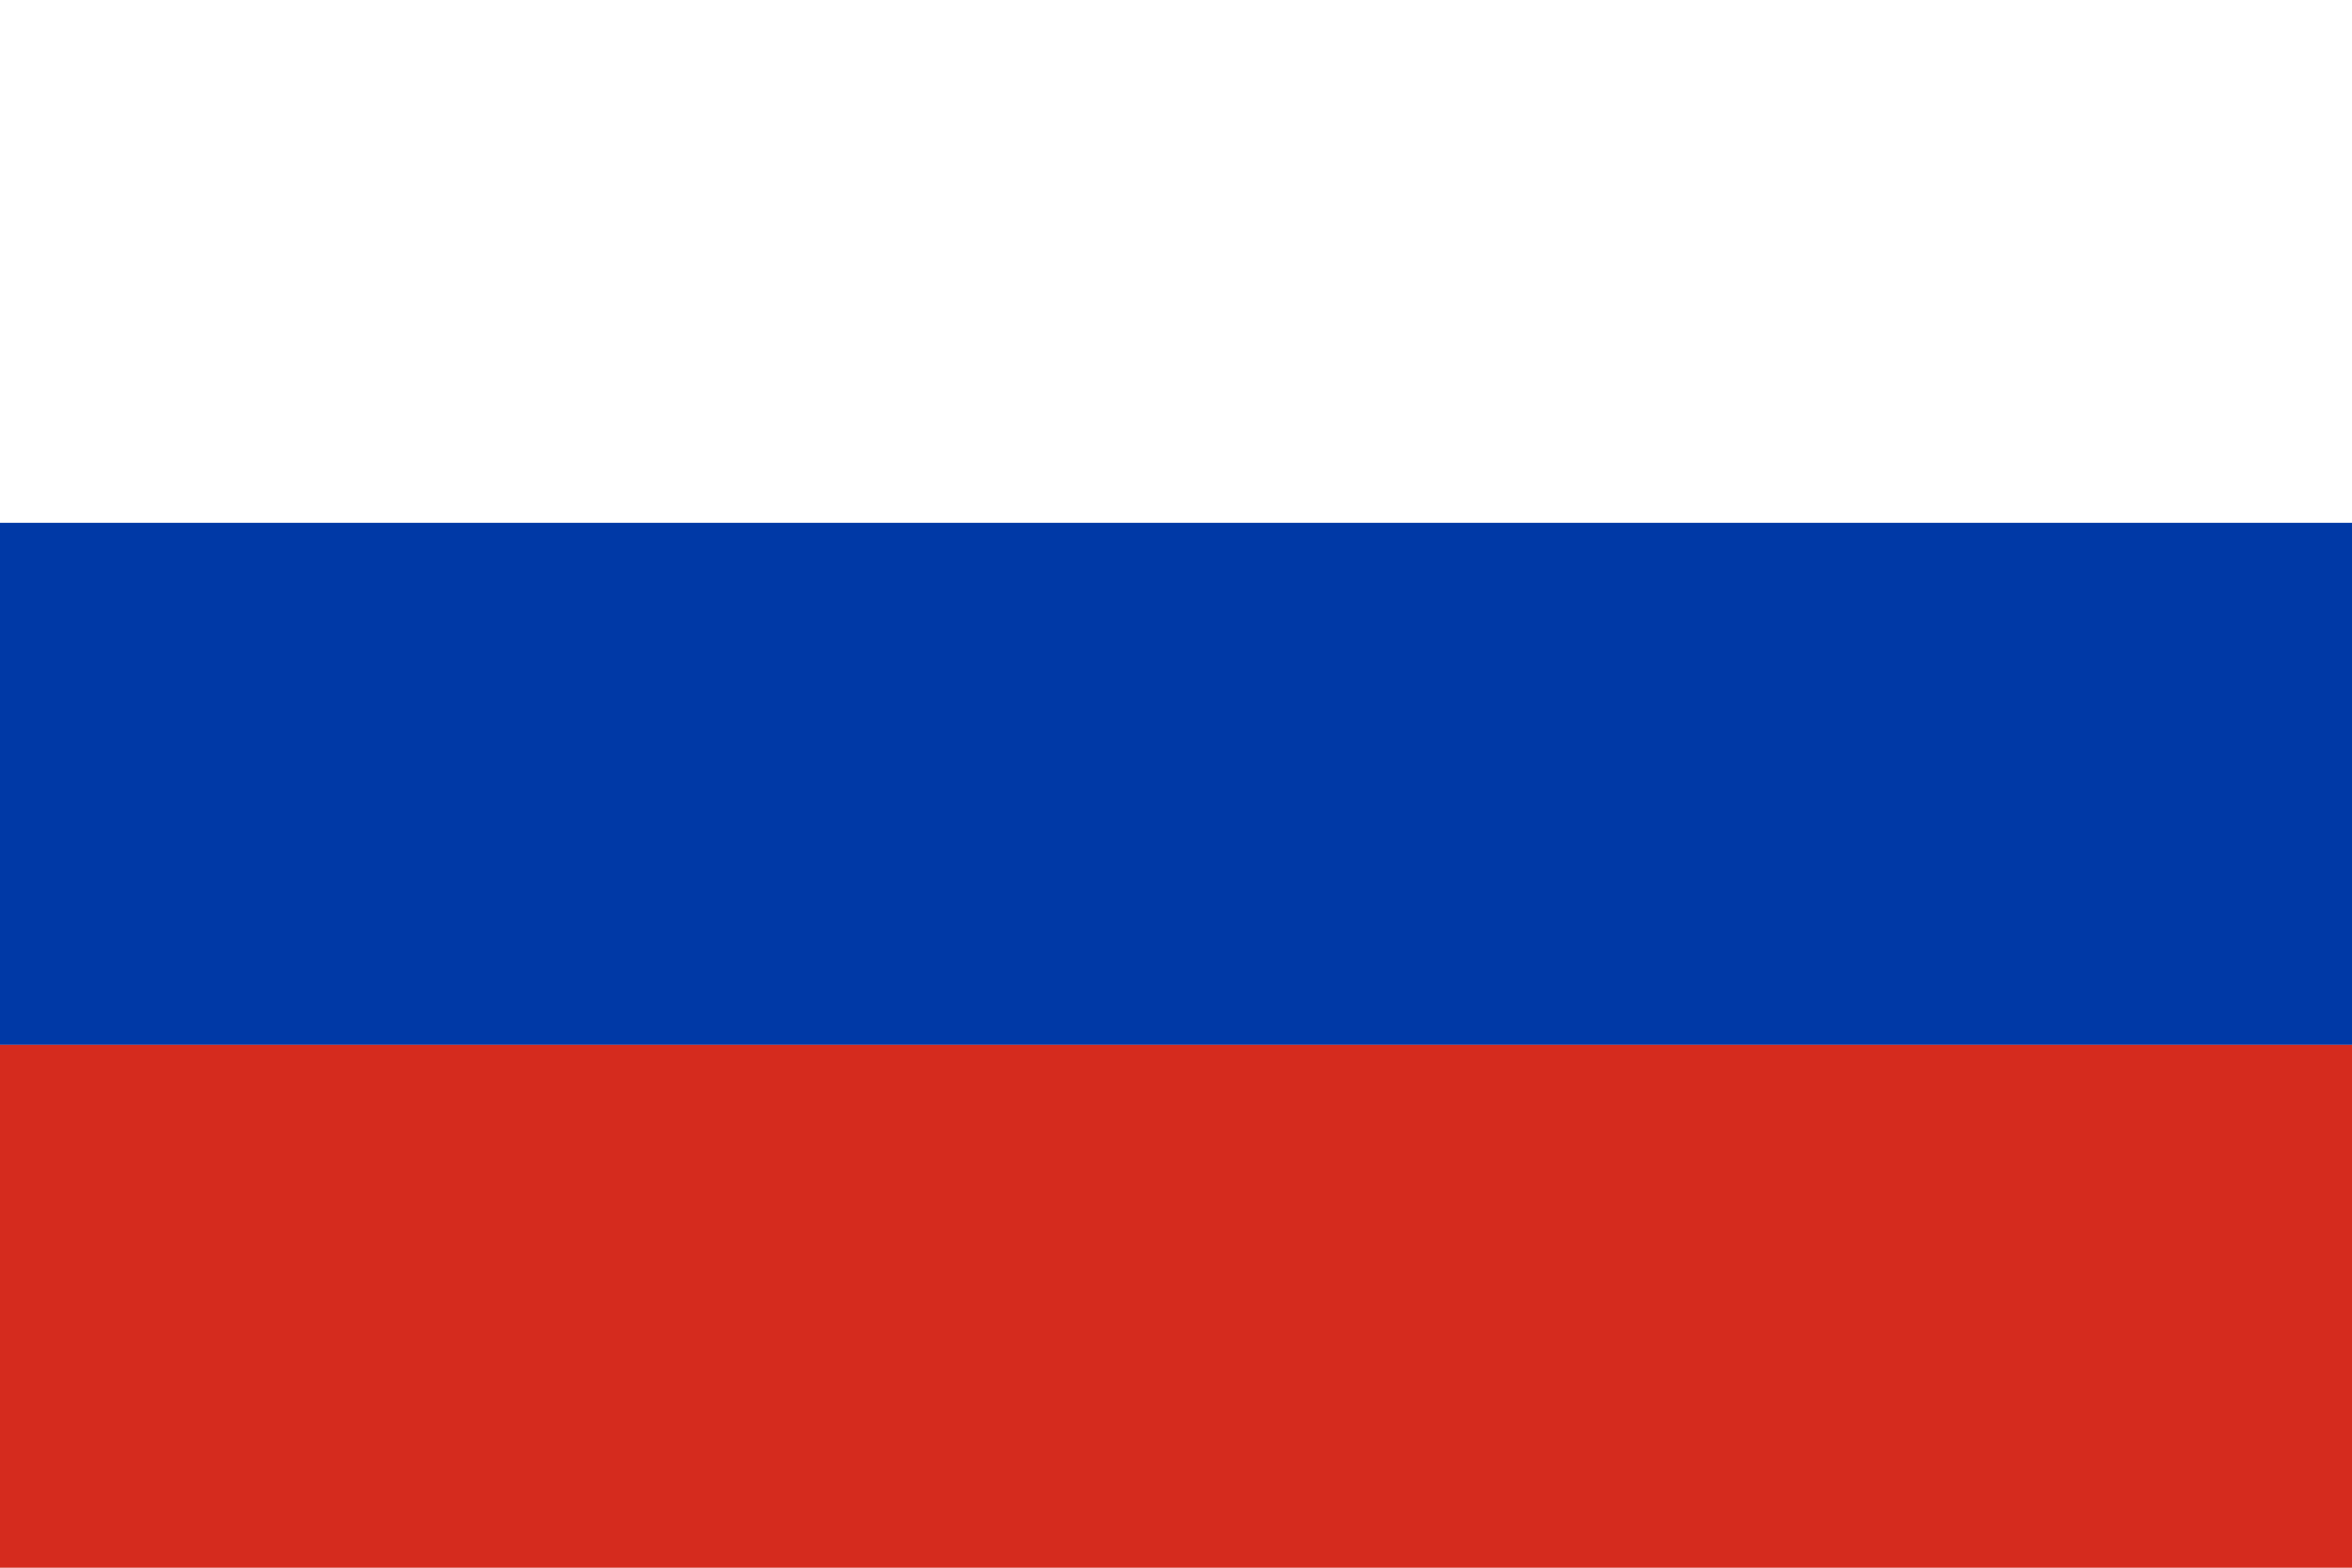
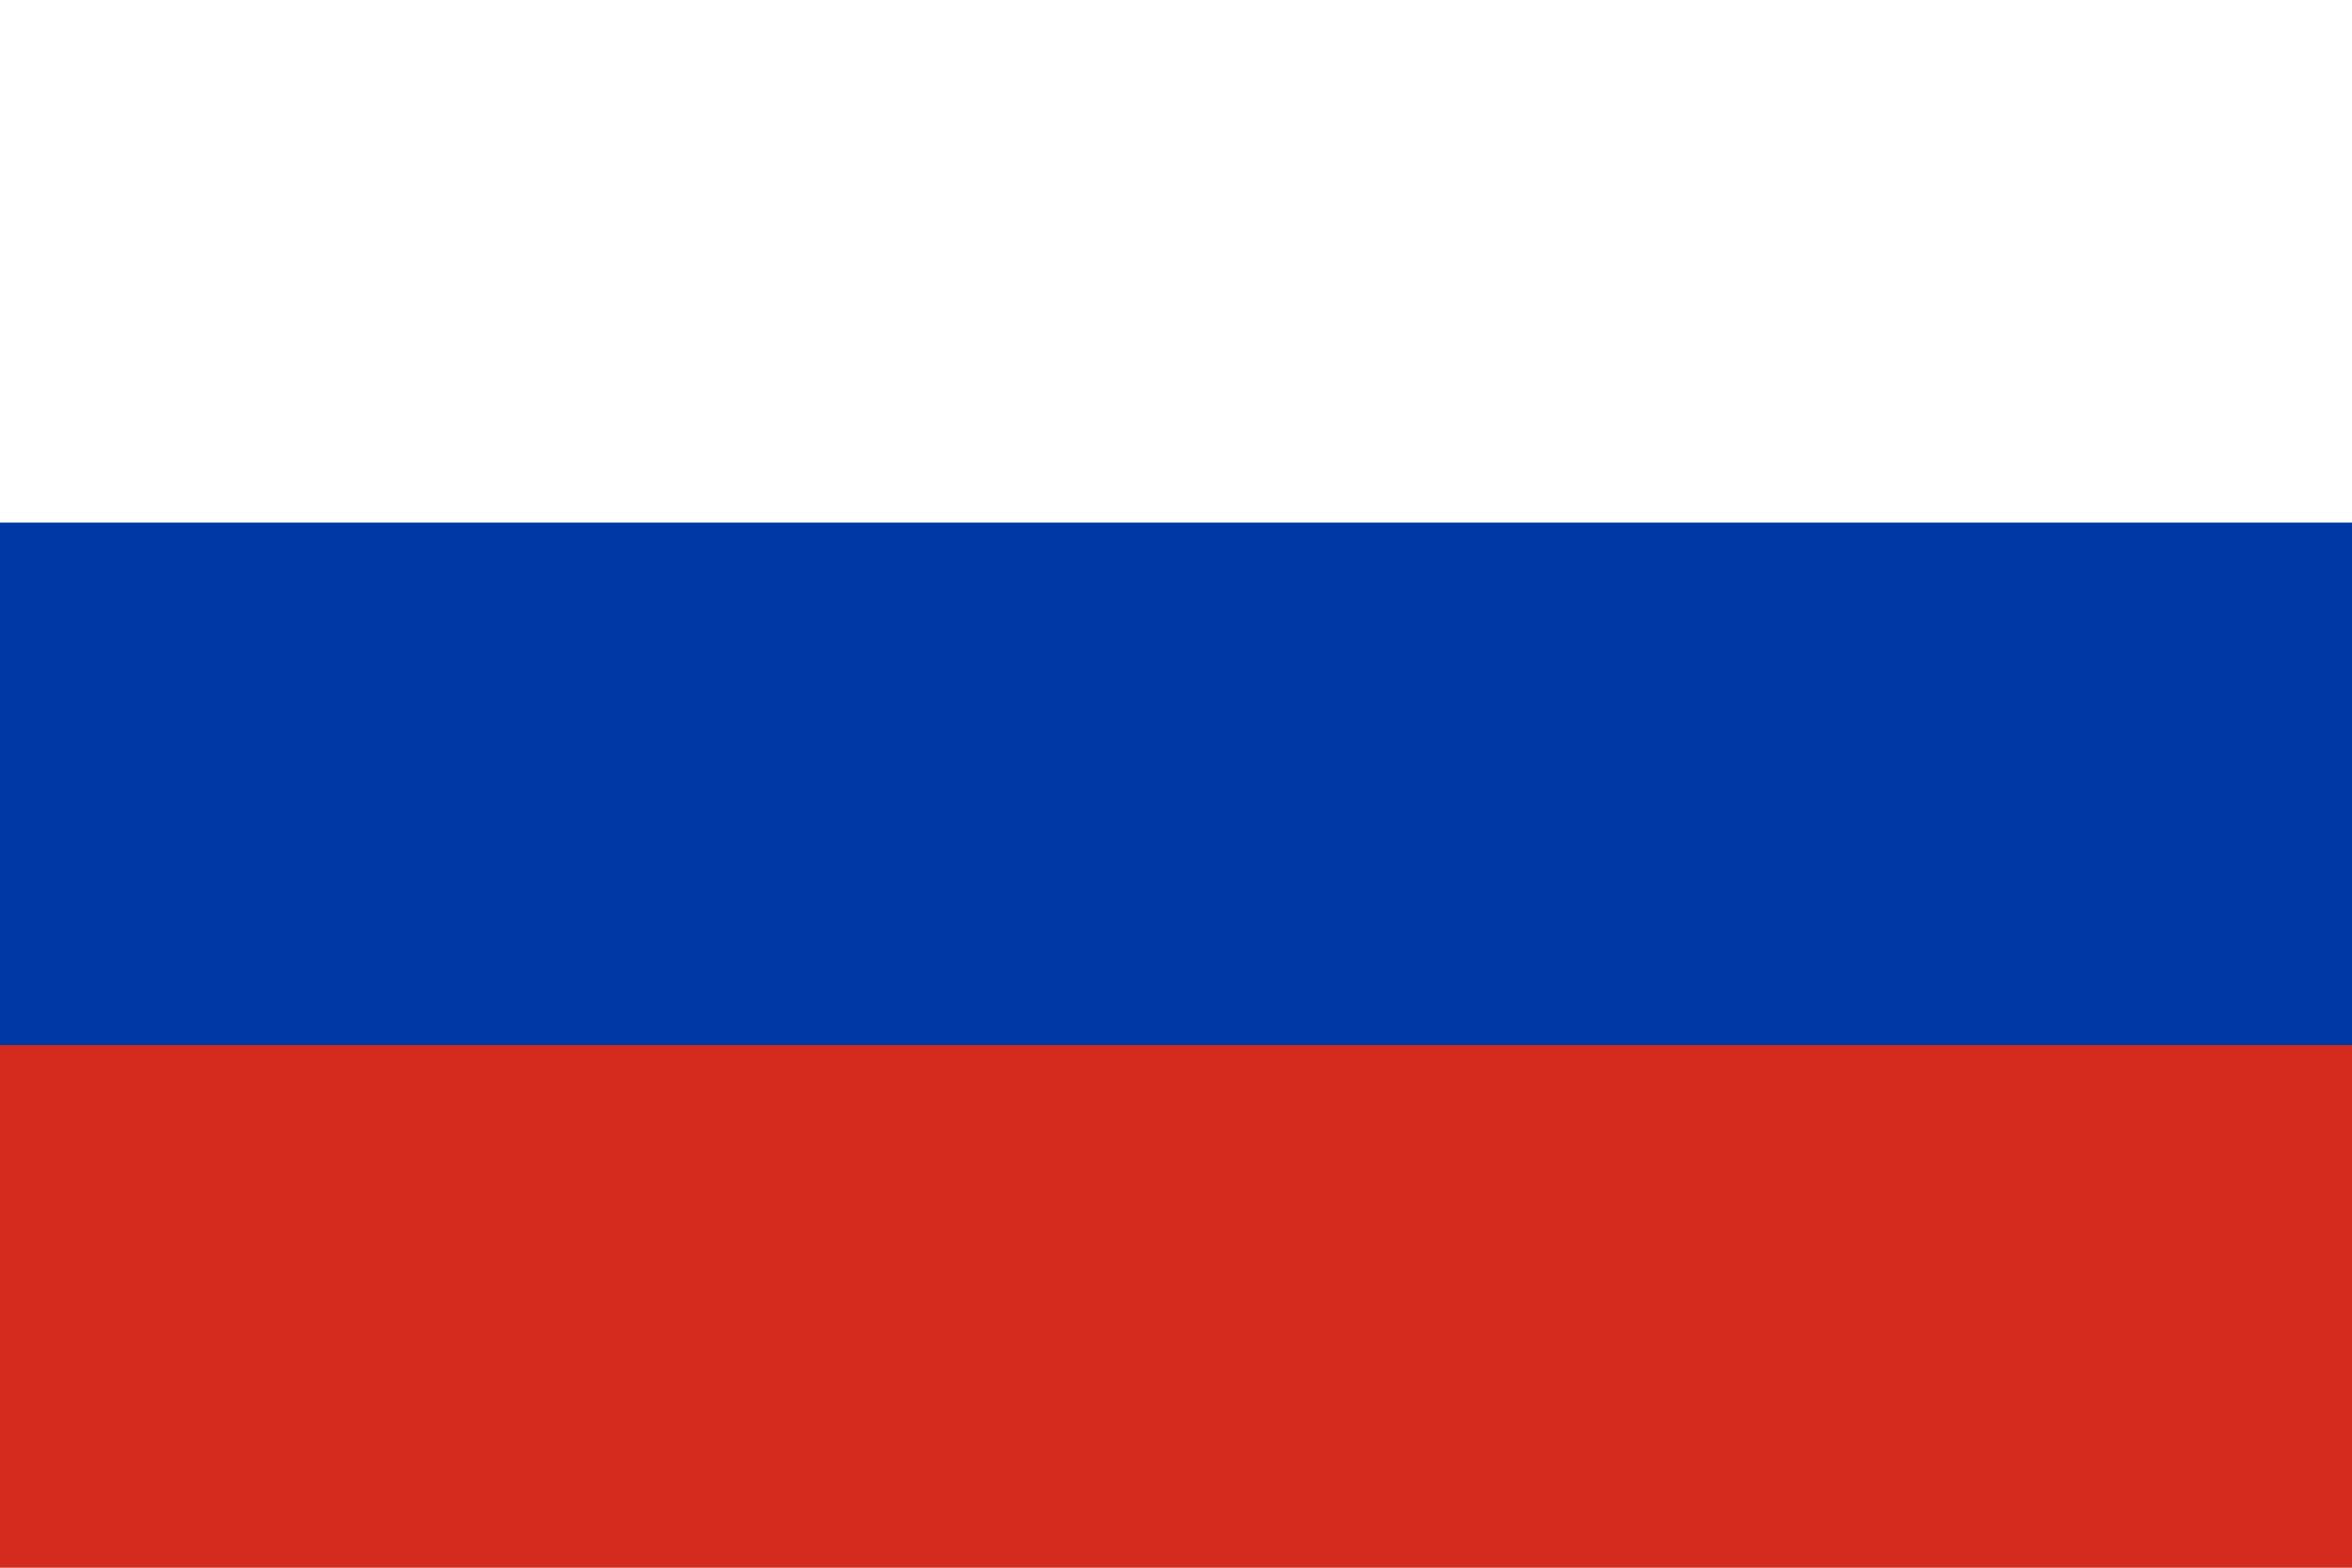
- <svg xmlns="http://www.w3.org/2000/svg" viewBox="0 0 30 20">
-   <path fill="#fff" d="M0 0h30v6.67H0z" />
-   <path fill="#0039a6" d="M0 6.67h30v6.66H0z" />
-   <path fill="#d52b1e" d="M0 13.33h30V20H0z" />
+ <svg xmlns="http://www.w3.org/2000/svg" viewBox="0 0 9 6" width="900" height="600">
+   <path fill="#fff" d="M0 0h9v3H0z" />
+   <path fill="#d52b1e" d="M0 3h9v3H0z" />
+   <path fill="#0039a6" d="M0 2h9v2H0z" />
</svg>
